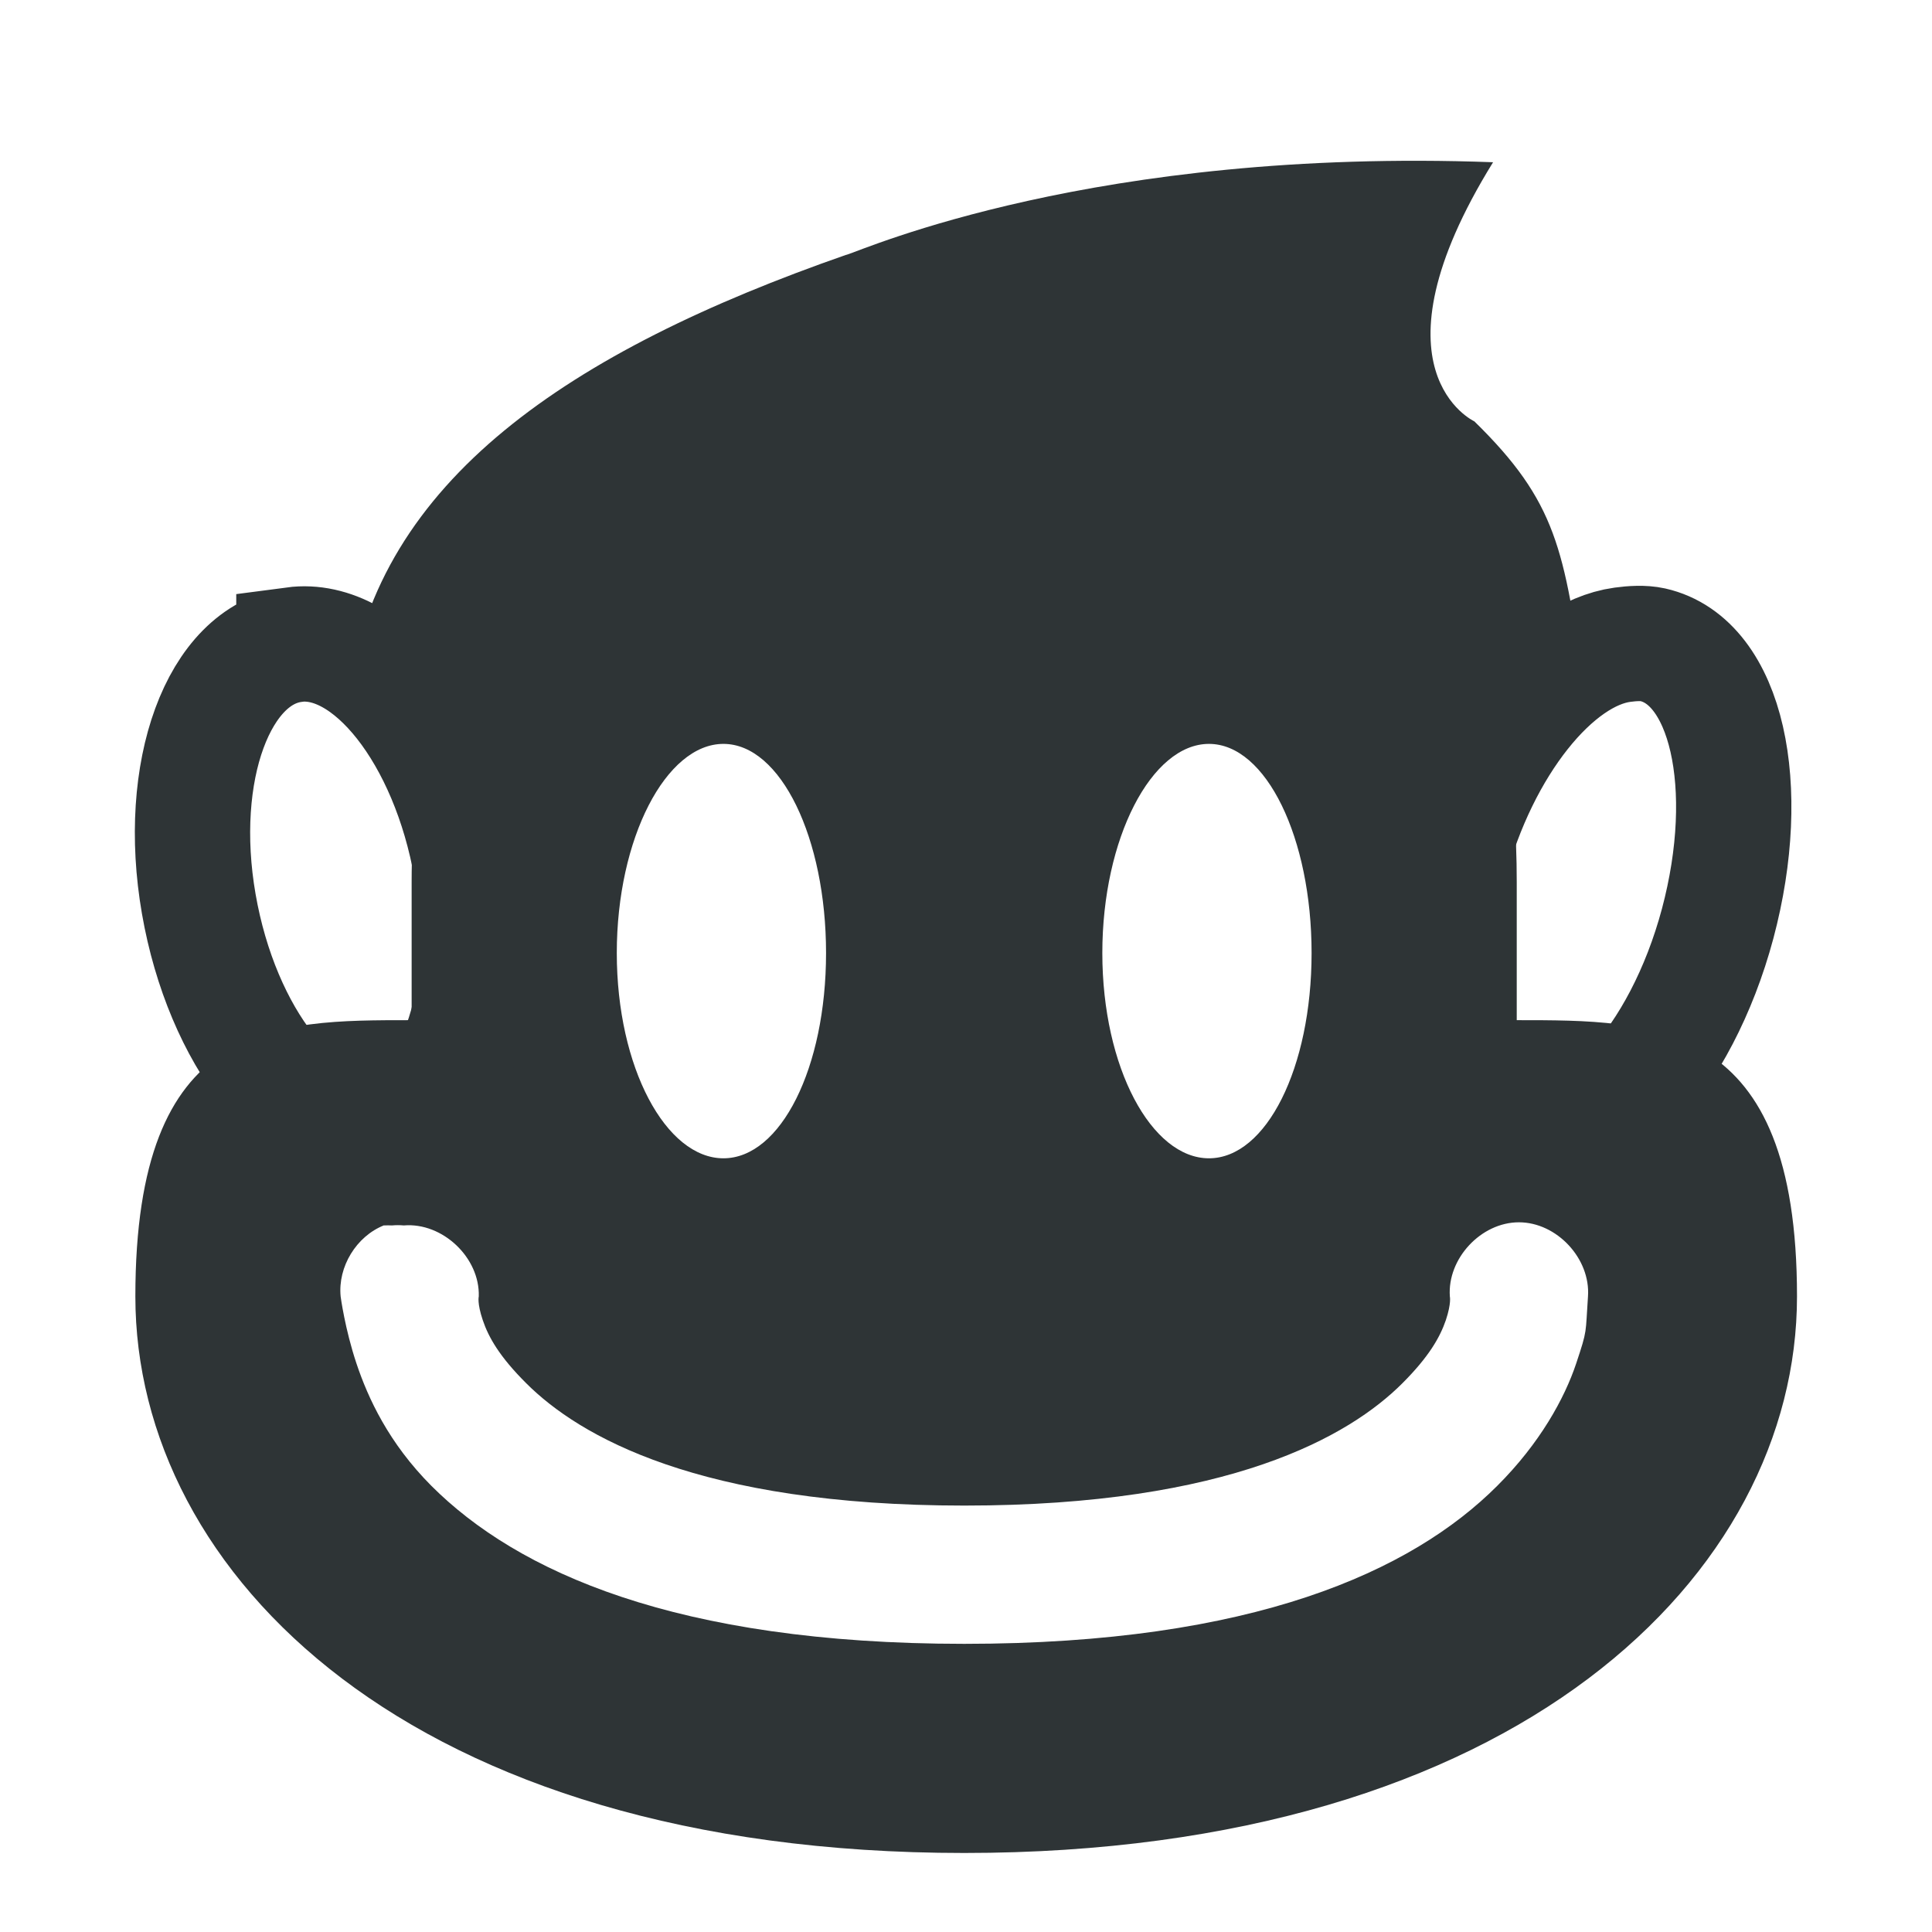
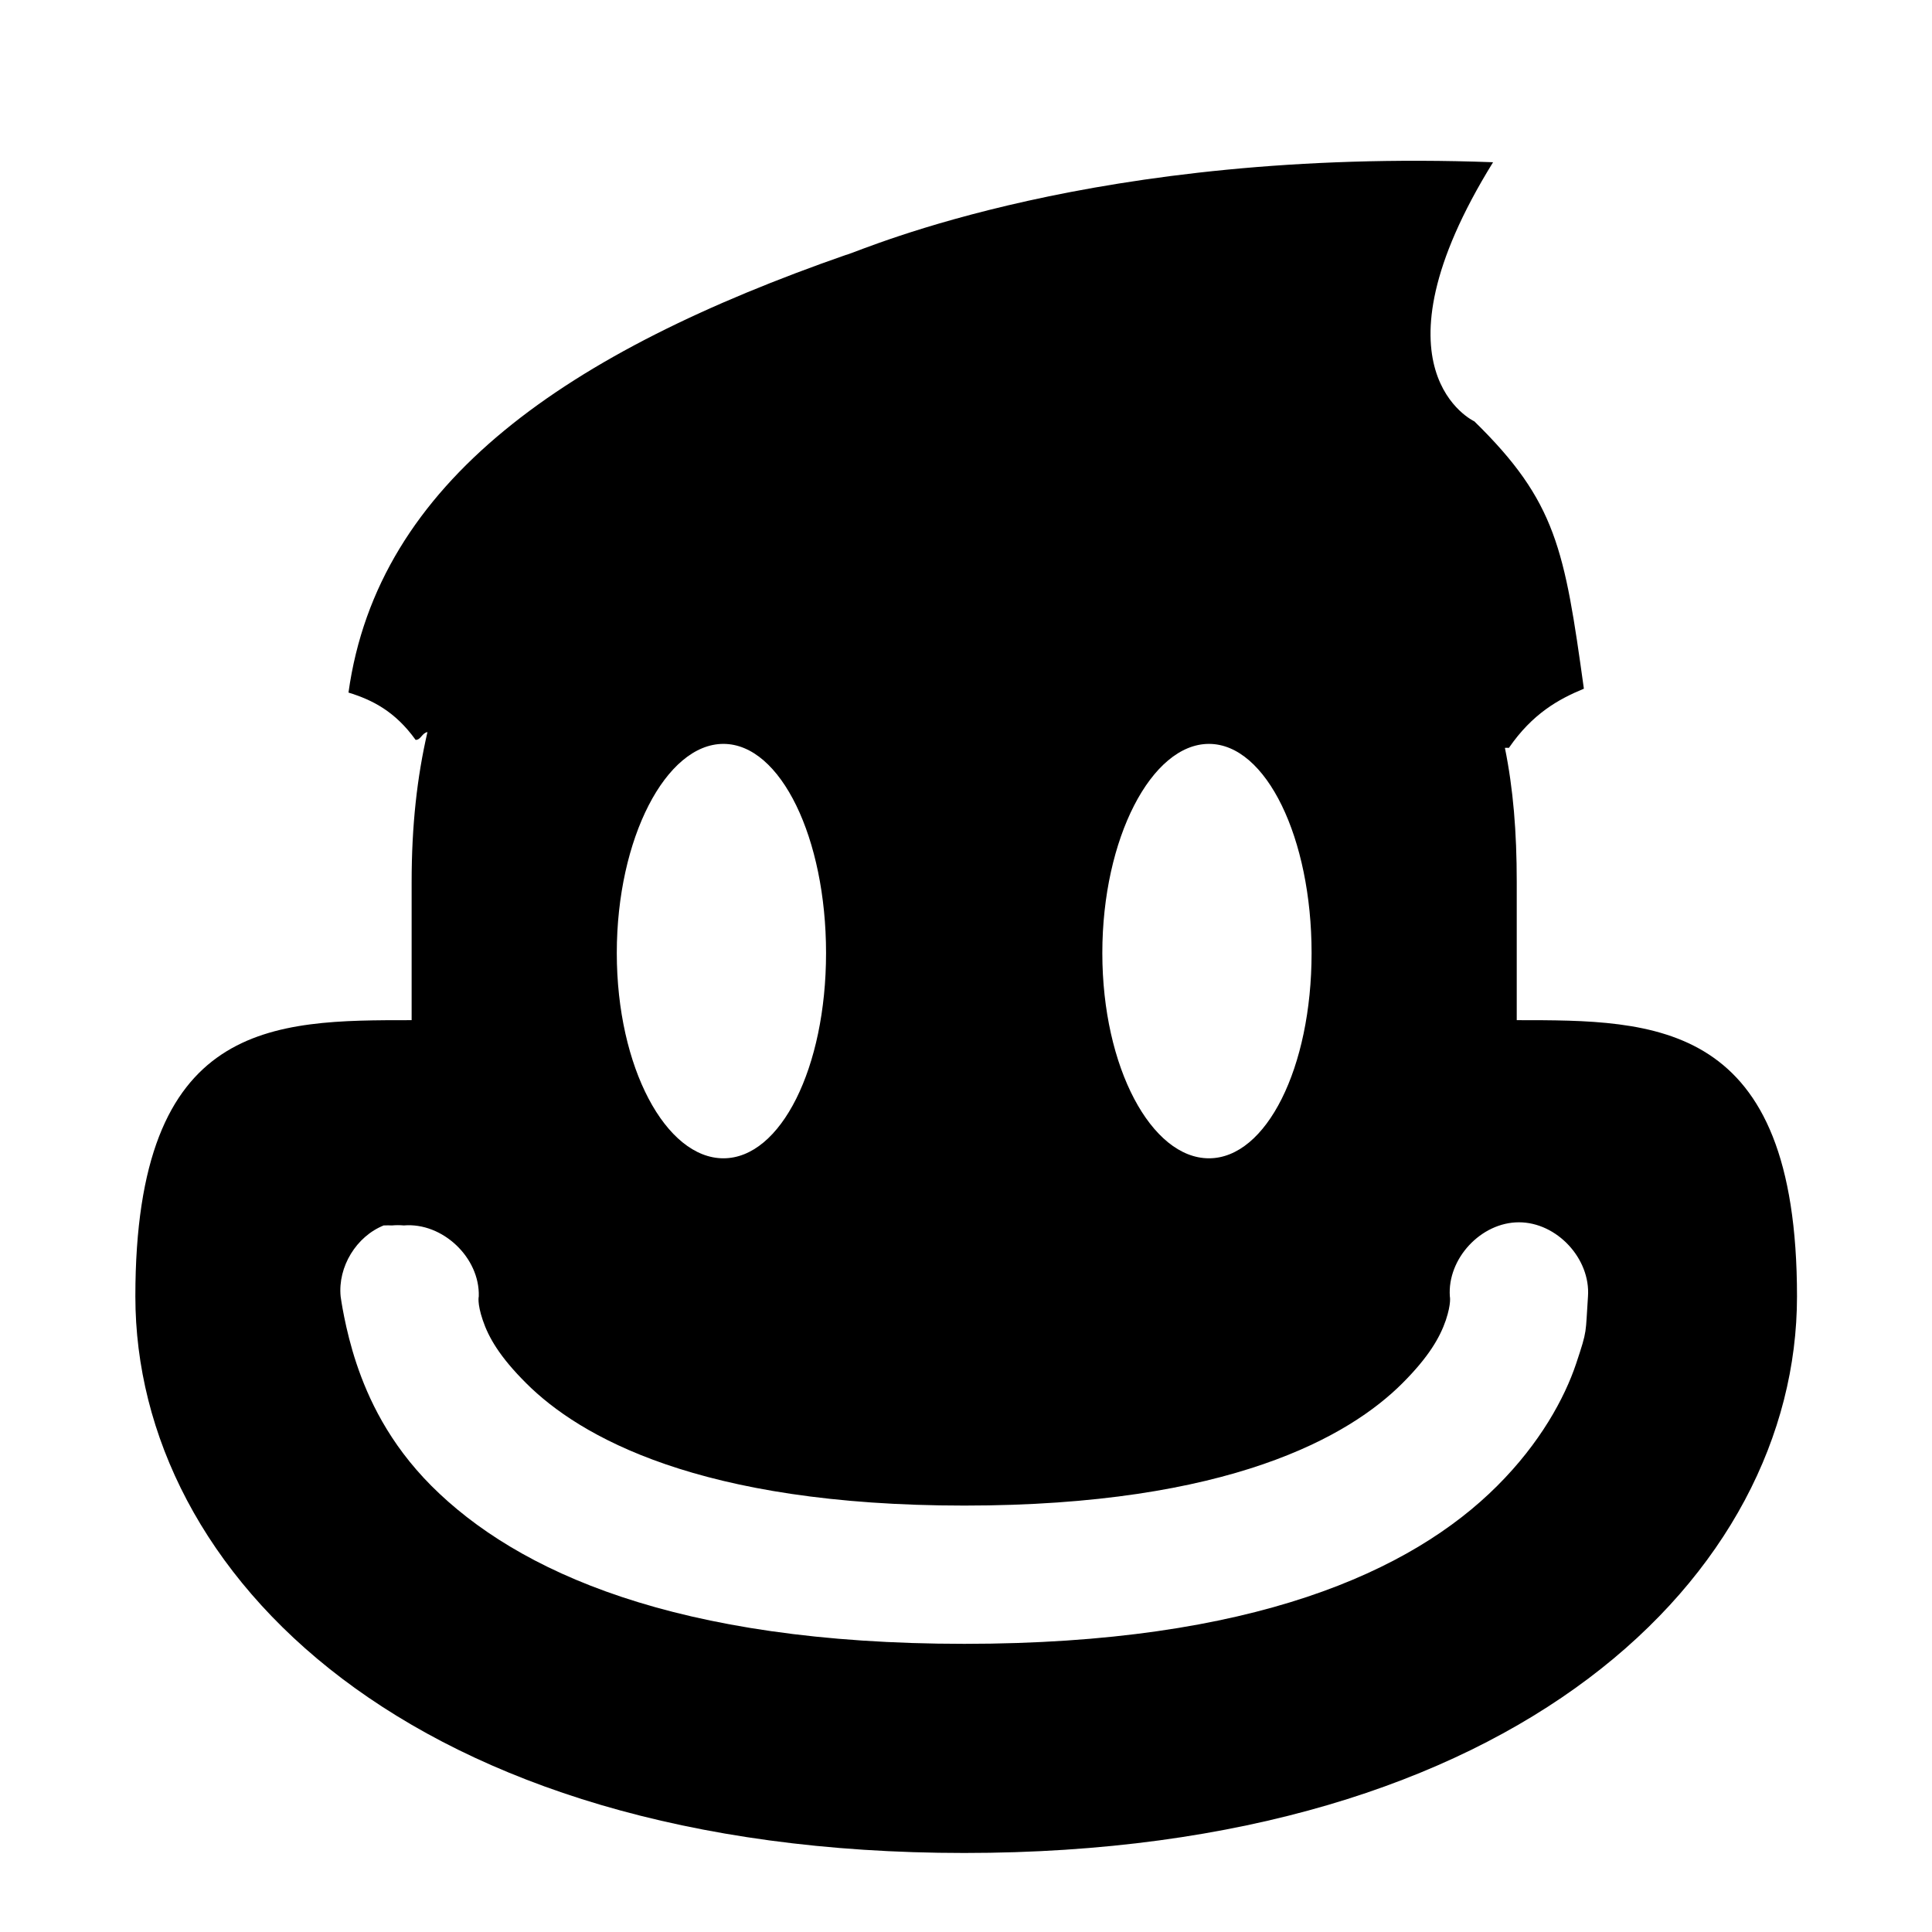
<svg xmlns="http://www.w3.org/2000/svg" height="16px" width="16px" version="1.1">
  <g>
    <g transform="translate(0 .31855)">
-       <path fill="#2e3436" d="m7.01 1.791c-2.304 0.803-3.881 1.874-4.124 3.626 0.195 0.06 0.385 0.154 0.556 0.392 0.044 0 0.051-0.056 0.098-0.065-0.086 0.373-0.131 0.773-0.131 1.242v1.144c-1.147 0-2.288-0.005-2.288 2.288 0 2.294 2.277 4.609 6.864 4.609s6.897-2.315 6.897-4.609-1.174-2.288-2.321-2.288v-1.144c0-0.416-0.029-0.771-0.098-1.111 0.011-0.001 0.021-0.001 0.033 0 0.195-0.283 0.41-0.403 0.621-0.49-0.16-1.151-0.227-1.549-0.907-2.214 0 0-0.912-0.421 0.155-2.146-3.291-0.122-5.199 0.719-5.355 0.767zm-1.019 4.051c0.475 0 0.85 0.782 0.85 1.732 0 0.95-0.375 1.7-0.85 1.7-0.475 0-0.883-0.75-0.883-1.7 0-0.95 0.408-1.732 0.883-1.732zm4.021 0c0.475 0 0.85 0.782 0.85 1.732 0 0.95-0.375 1.7-0.85 1.7-0.475 0-0.883-0.75-0.883-1.7 0-0.95 0.408-1.732 0.883-1.732zm-6.831 3.988c0.022-0.001 0.044-0.001 0.065 0 0.033-0.003 0.065-0.003 0.098 0 0.321-0.027 0.631 0.267 0.621 0.588 0 0-0.015 0.054 0.033 0.196 0.048 0.143 0.14 0.304 0.36 0.523 0.438 0.438 1.43 1.013 3.628 1.013s3.19-0.575 3.628-1.013c0.219-0.219 0.311-0.38 0.36-0.523 0.047-0.142 0.033-0.196 0.033-0.196-0.022-0.313 0.258-0.614 0.572-0.614s0.594 0.301 0.572 0.614-0.002 0.268-0.098 0.556c-0.096 0.287-0.299 0.659-0.654 1.013-0.709 0.709-2.024 1.308-4.413 1.308-2.389 0-3.704-0.599-4.413-1.308-0.354-0.355-0.525-0.727-0.621-1.014s-0.131-0.555-0.131-0.555c-0.024-0.246 0.13-0.498 0.359-0.589z" />
-       <path stroke="#2e3436" stroke-width=".955" fill="none" d="m2.434 5.021c-0.626 0.084-0.979 1.047-0.788 2.146 0.191 1.1 0.843 1.937 1.469 1.853 0.626-0.084 0.979-1.047 0.788-2.146s-0.843-1.937-1.469-1.854zm11.002 0c-0.558 0.076-1.169 0.83-1.433 1.821-0.303 1.133-0.041 2.137 0.573 2.276 0.615 0.139 1.346-0.656 1.649-1.788 0.302-1.133 0.077-2.17-0.538-2.309-0.077-0.017-0.171-0.011-0.251 0z" />
+       <path fill="ButtonText" d="m7.01 1.791c-2.304 0.803-3.881 1.874-4.124 3.626 0.195 0.06 0.385 0.154 0.556 0.392 0.044 0 0.051-0.056 0.098-0.065-0.086 0.373-0.131 0.773-0.131 1.242v1.144c-1.147 0-2.288-0.005-2.288 2.288 0 2.294 2.277 4.609 6.864 4.609s6.897-2.315 6.897-4.609-1.174-2.288-2.321-2.288v-1.144c0-0.416-0.029-0.771-0.098-1.111 0.011-0.001 0.021-0.001 0.033 0 0.195-0.283 0.41-0.403 0.621-0.49-0.16-1.151-0.227-1.549-0.907-2.214 0 0-0.912-0.421 0.155-2.146-3.291-0.122-5.199 0.719-5.355 0.767zm-1.019 4.051c0.475 0 0.85 0.782 0.85 1.732 0 0.95-0.375 1.7-0.85 1.7-0.475 0-0.883-0.75-0.883-1.7 0-0.95 0.408-1.732 0.883-1.732zm4.021 0c0.475 0 0.85 0.782 0.85 1.732 0 0.95-0.375 1.7-0.85 1.7-0.475 0-0.883-0.75-0.883-1.7 0-0.95 0.408-1.732 0.883-1.732zm-6.831 3.988c0.022-0.001 0.044-0.001 0.065 0 0.033-0.003 0.065-0.003 0.098 0 0.321-0.027 0.631 0.267 0.621 0.588 0 0-0.015 0.054 0.033 0.196 0.048 0.143 0.14 0.304 0.36 0.523 0.438 0.438 1.43 1.013 3.628 1.013s3.19-0.575 3.628-1.013c0.219-0.219 0.311-0.38 0.36-0.523 0.047-0.142 0.033-0.196 0.033-0.196-0.022-0.313 0.258-0.614 0.572-0.614s0.594 0.301 0.572 0.614-0.002 0.268-0.098 0.556c-0.096 0.287-0.299 0.659-0.654 1.013-0.709 0.709-2.024 1.308-4.413 1.308-2.389 0-3.704-0.599-4.413-1.308-0.354-0.355-0.525-0.727-0.621-1.014s-0.131-0.555-0.131-0.555c-0.024-0.246 0.13-0.498 0.359-0.589z" />
+       <path stroke="ButtonText" stroke-width=".955" fill="none" d="m2.434 5.021c-0.626 0.084-0.979 1.047-0.788 2.146 0.191 1.1 0.843 1.937 1.469 1.853 0.626-0.084 0.979-1.047 0.788-2.146s-0.843-1.937-1.469-1.854zm11.002 0c-0.558 0.076-1.169 0.83-1.433 1.821-0.303 1.133-0.041 2.137 0.573 2.276 0.615 0.139 1.346-0.656 1.649-1.788 0.302-1.133 0.077-2.17-0.538-2.309-0.077-0.017-0.171-0.011-0.251 0z" />
    </g>
  </g>
</svg>
